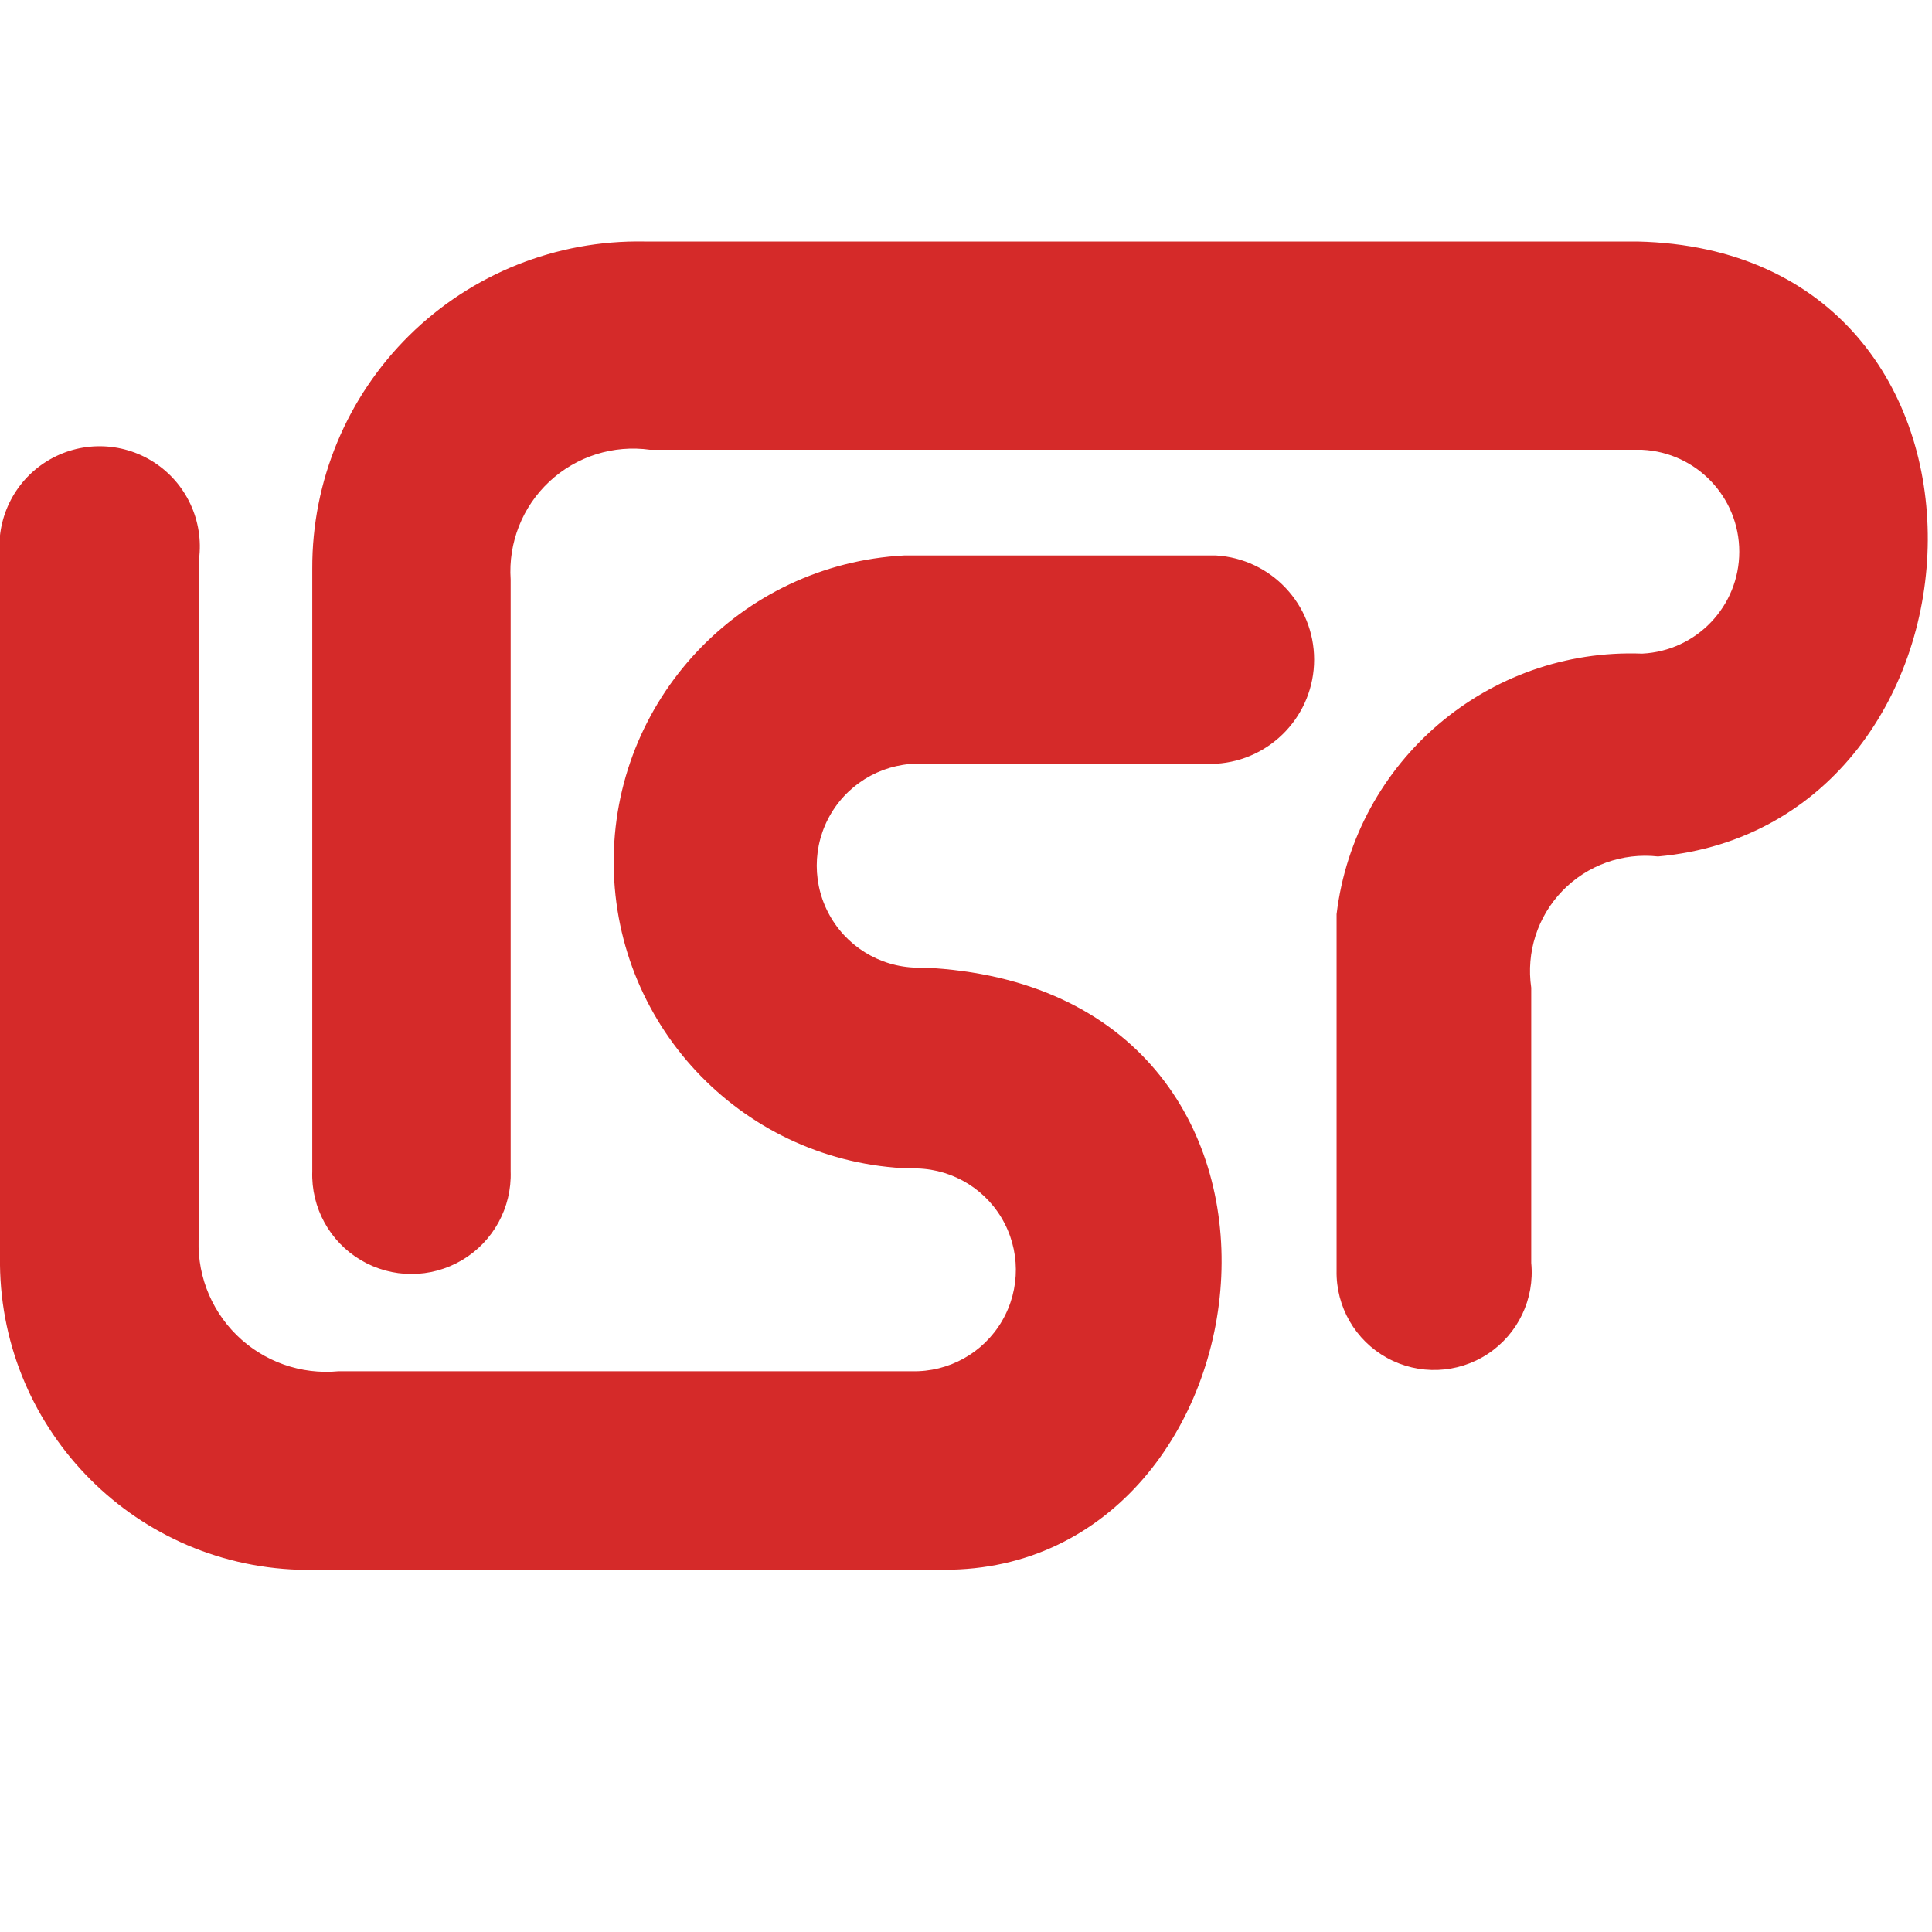
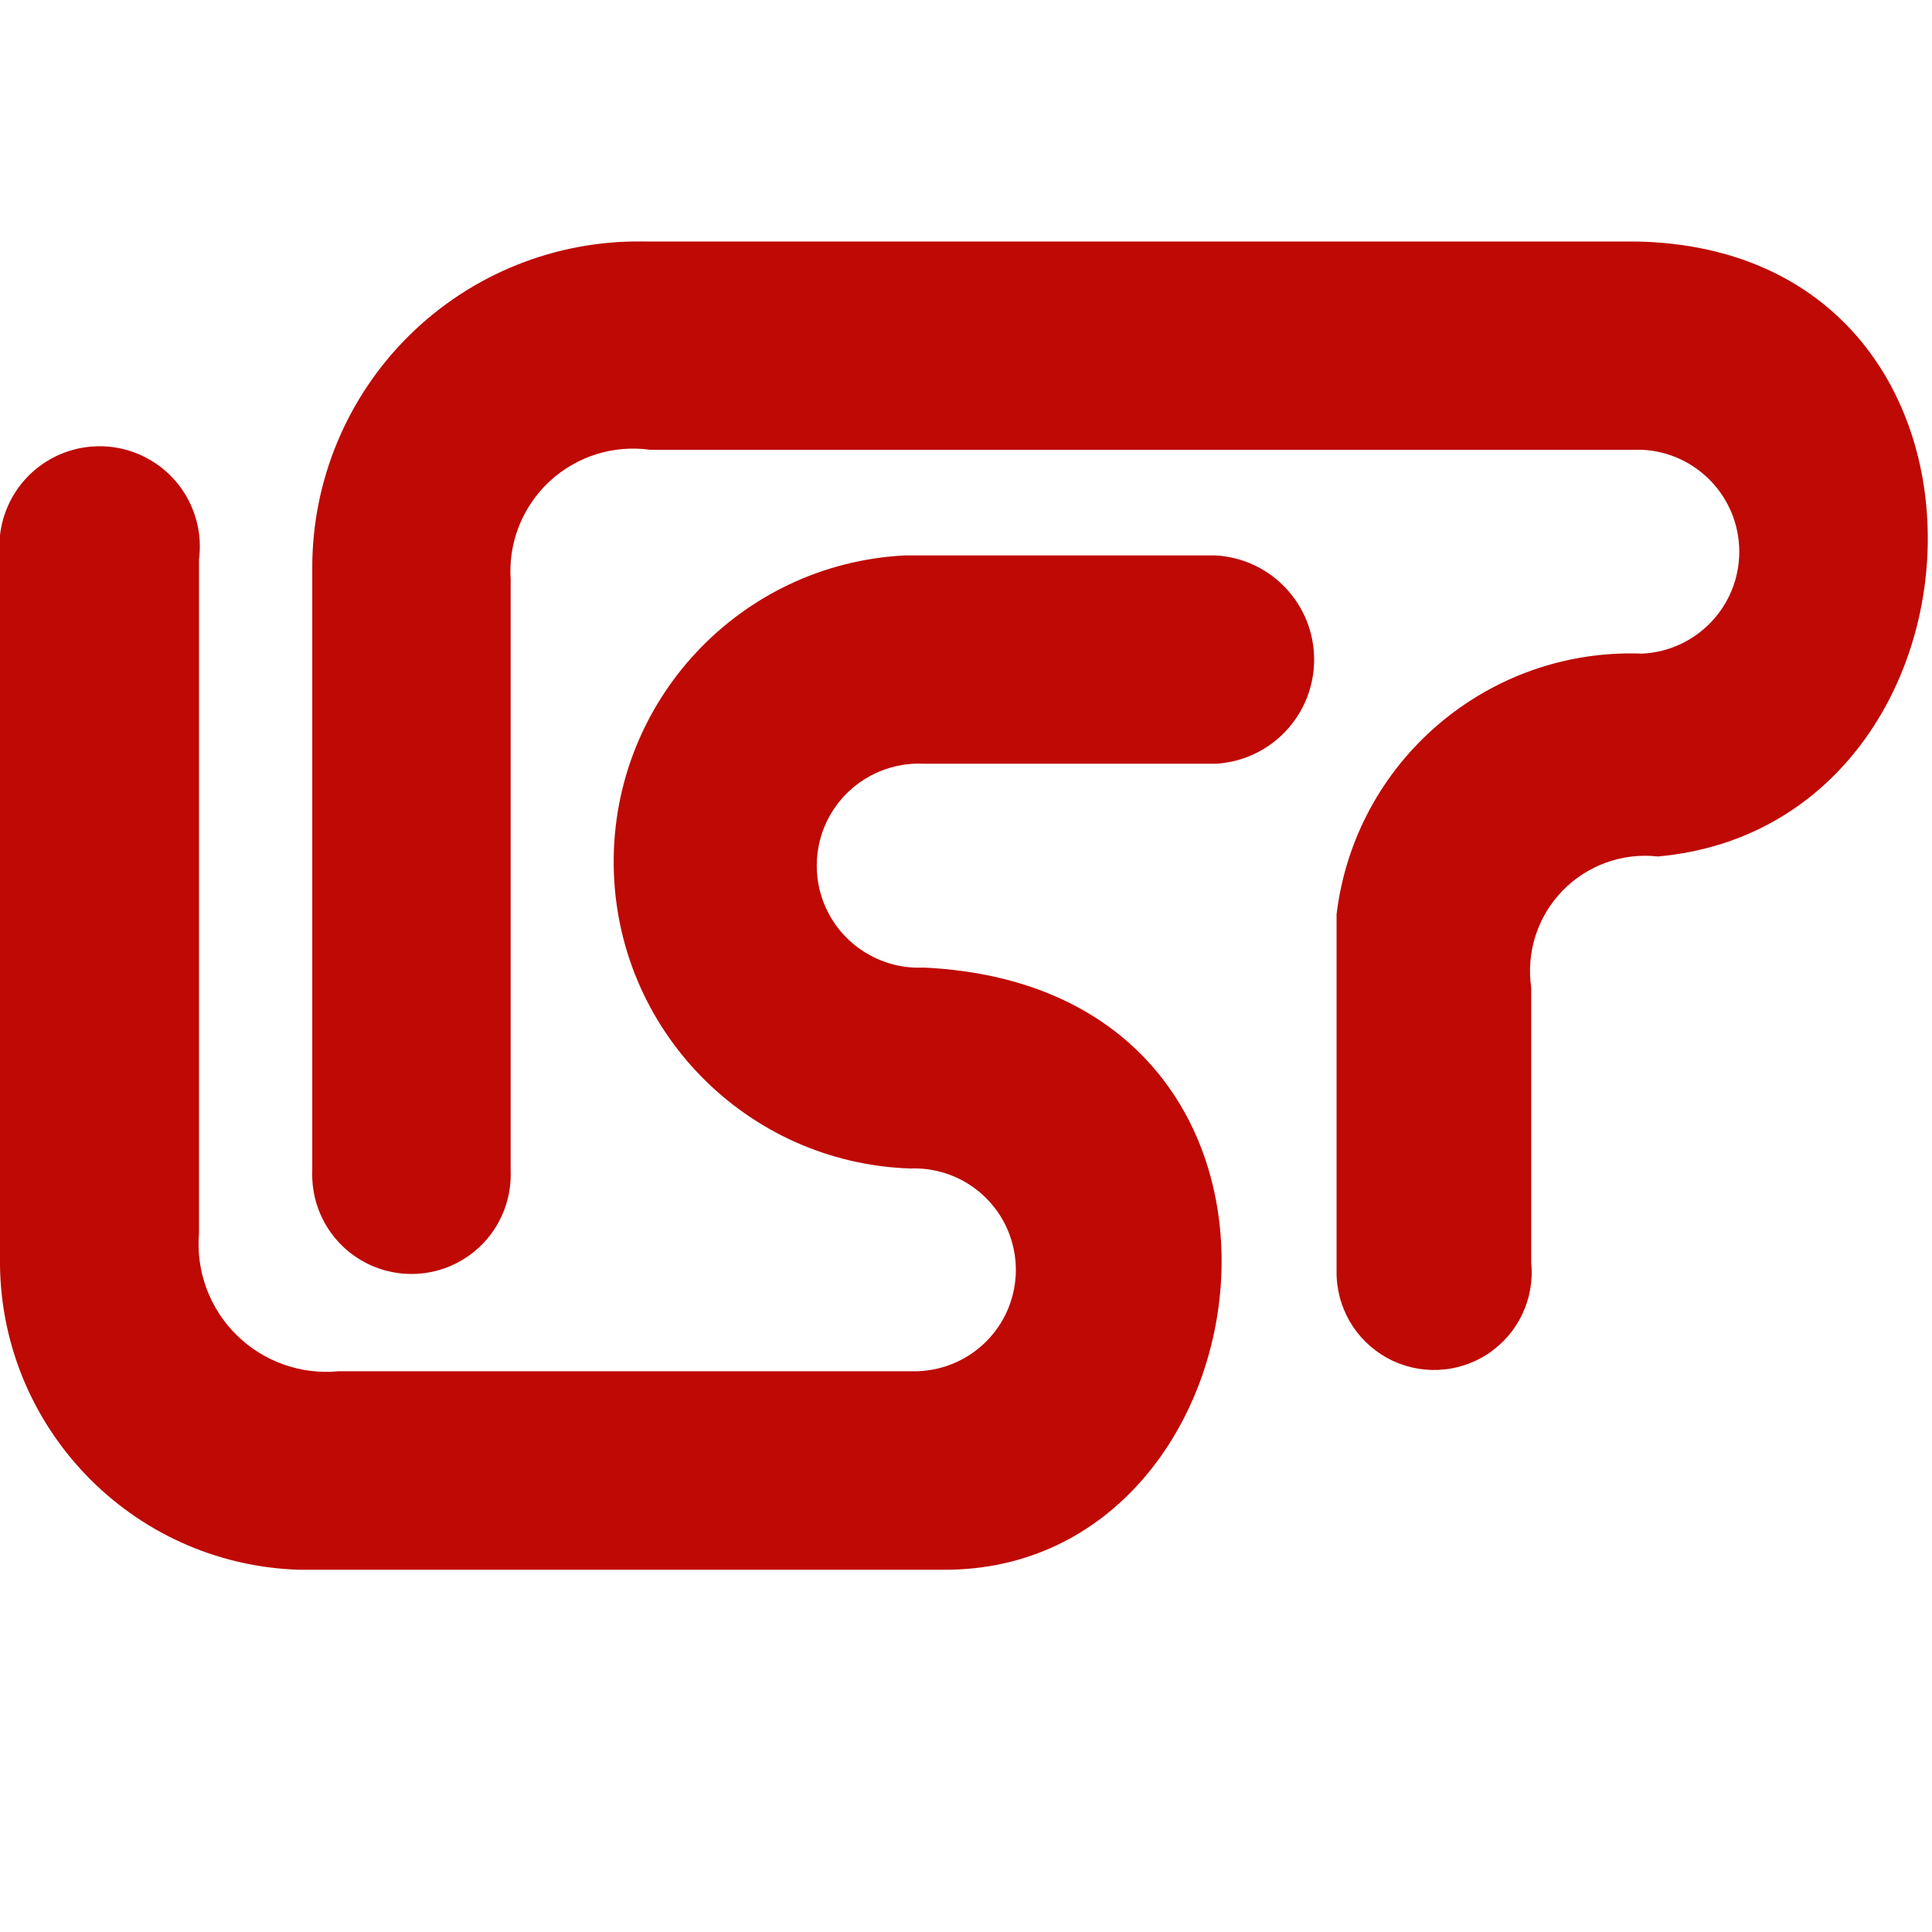
<svg xmlns="http://www.w3.org/2000/svg" width="16px" height="16px" viewBox="0 0 16 16">
-   <path fill="#D52A29" d="M13.731,7.093A0.954,0.954,0,0,0,12.681,8.18v2.279a0.808,0.808,0,1,1-1.612.063V7.571A2.455,2.455,0,0,1,13.6,5.413a0.845,0.845,0,0,0,0-1.688H5.384A1.016,1.016,0,0,0,4.229,4.8V9.7a0.822,0.822,0,1,1-1.643,0V4.71A2.7,2.7,0,0,1,5.334,2h8.225C16.853,2.073,16.624,6.83,13.731,7.093ZM7.539,9.677a0.84,0.84,0,1,1,.011,1.679H2.805a1.058,1.058,0,0,1-1.157-1.142V4.632A0.83,0.83,0,1,0,0,4.618v5.789A2.557,2.557,0,0,0,2.475,13H7.816c2.783,0.011,3.4-4.819-.166-4.987a0.845,0.845,0,1,1,0-1.688H10.07a0.864,0.864,0,0,0,0-1.725H7.488A2.541,2.541,0,0,0,7.539,9.677Z" />
+   <path fill="#be0905" d="M13.731,7.093A0.954,0.954,0,0,0,12.681,8.18v2.279a0.808,0.808,0,1,1-1.612.063V7.571A2.455,2.455,0,0,1,13.6,5.413a0.845,0.845,0,0,0,0-1.688H5.384A1.016,1.016,0,0,0,4.229,4.8V9.7a0.822,0.822,0,1,1-1.643,0V4.71A2.7,2.7,0,0,1,5.334,2h8.225C16.853,2.073,16.624,6.83,13.731,7.093ZM7.539,9.677a0.84,0.84,0,1,1,.011,1.679H2.805a1.058,1.058,0,0,1-1.157-1.142V4.632A0.83,0.83,0,1,0,0,4.618v5.789A2.557,2.557,0,0,0,2.475,13H7.816c2.783,0.011,3.4-4.819-.166-4.987a0.845,0.845,0,1,1,0-1.688H10.07a0.864,0.864,0,0,0,0-1.725H7.488A2.541,2.541,0,0,0,7.539,9.677Z" />
</svg>
